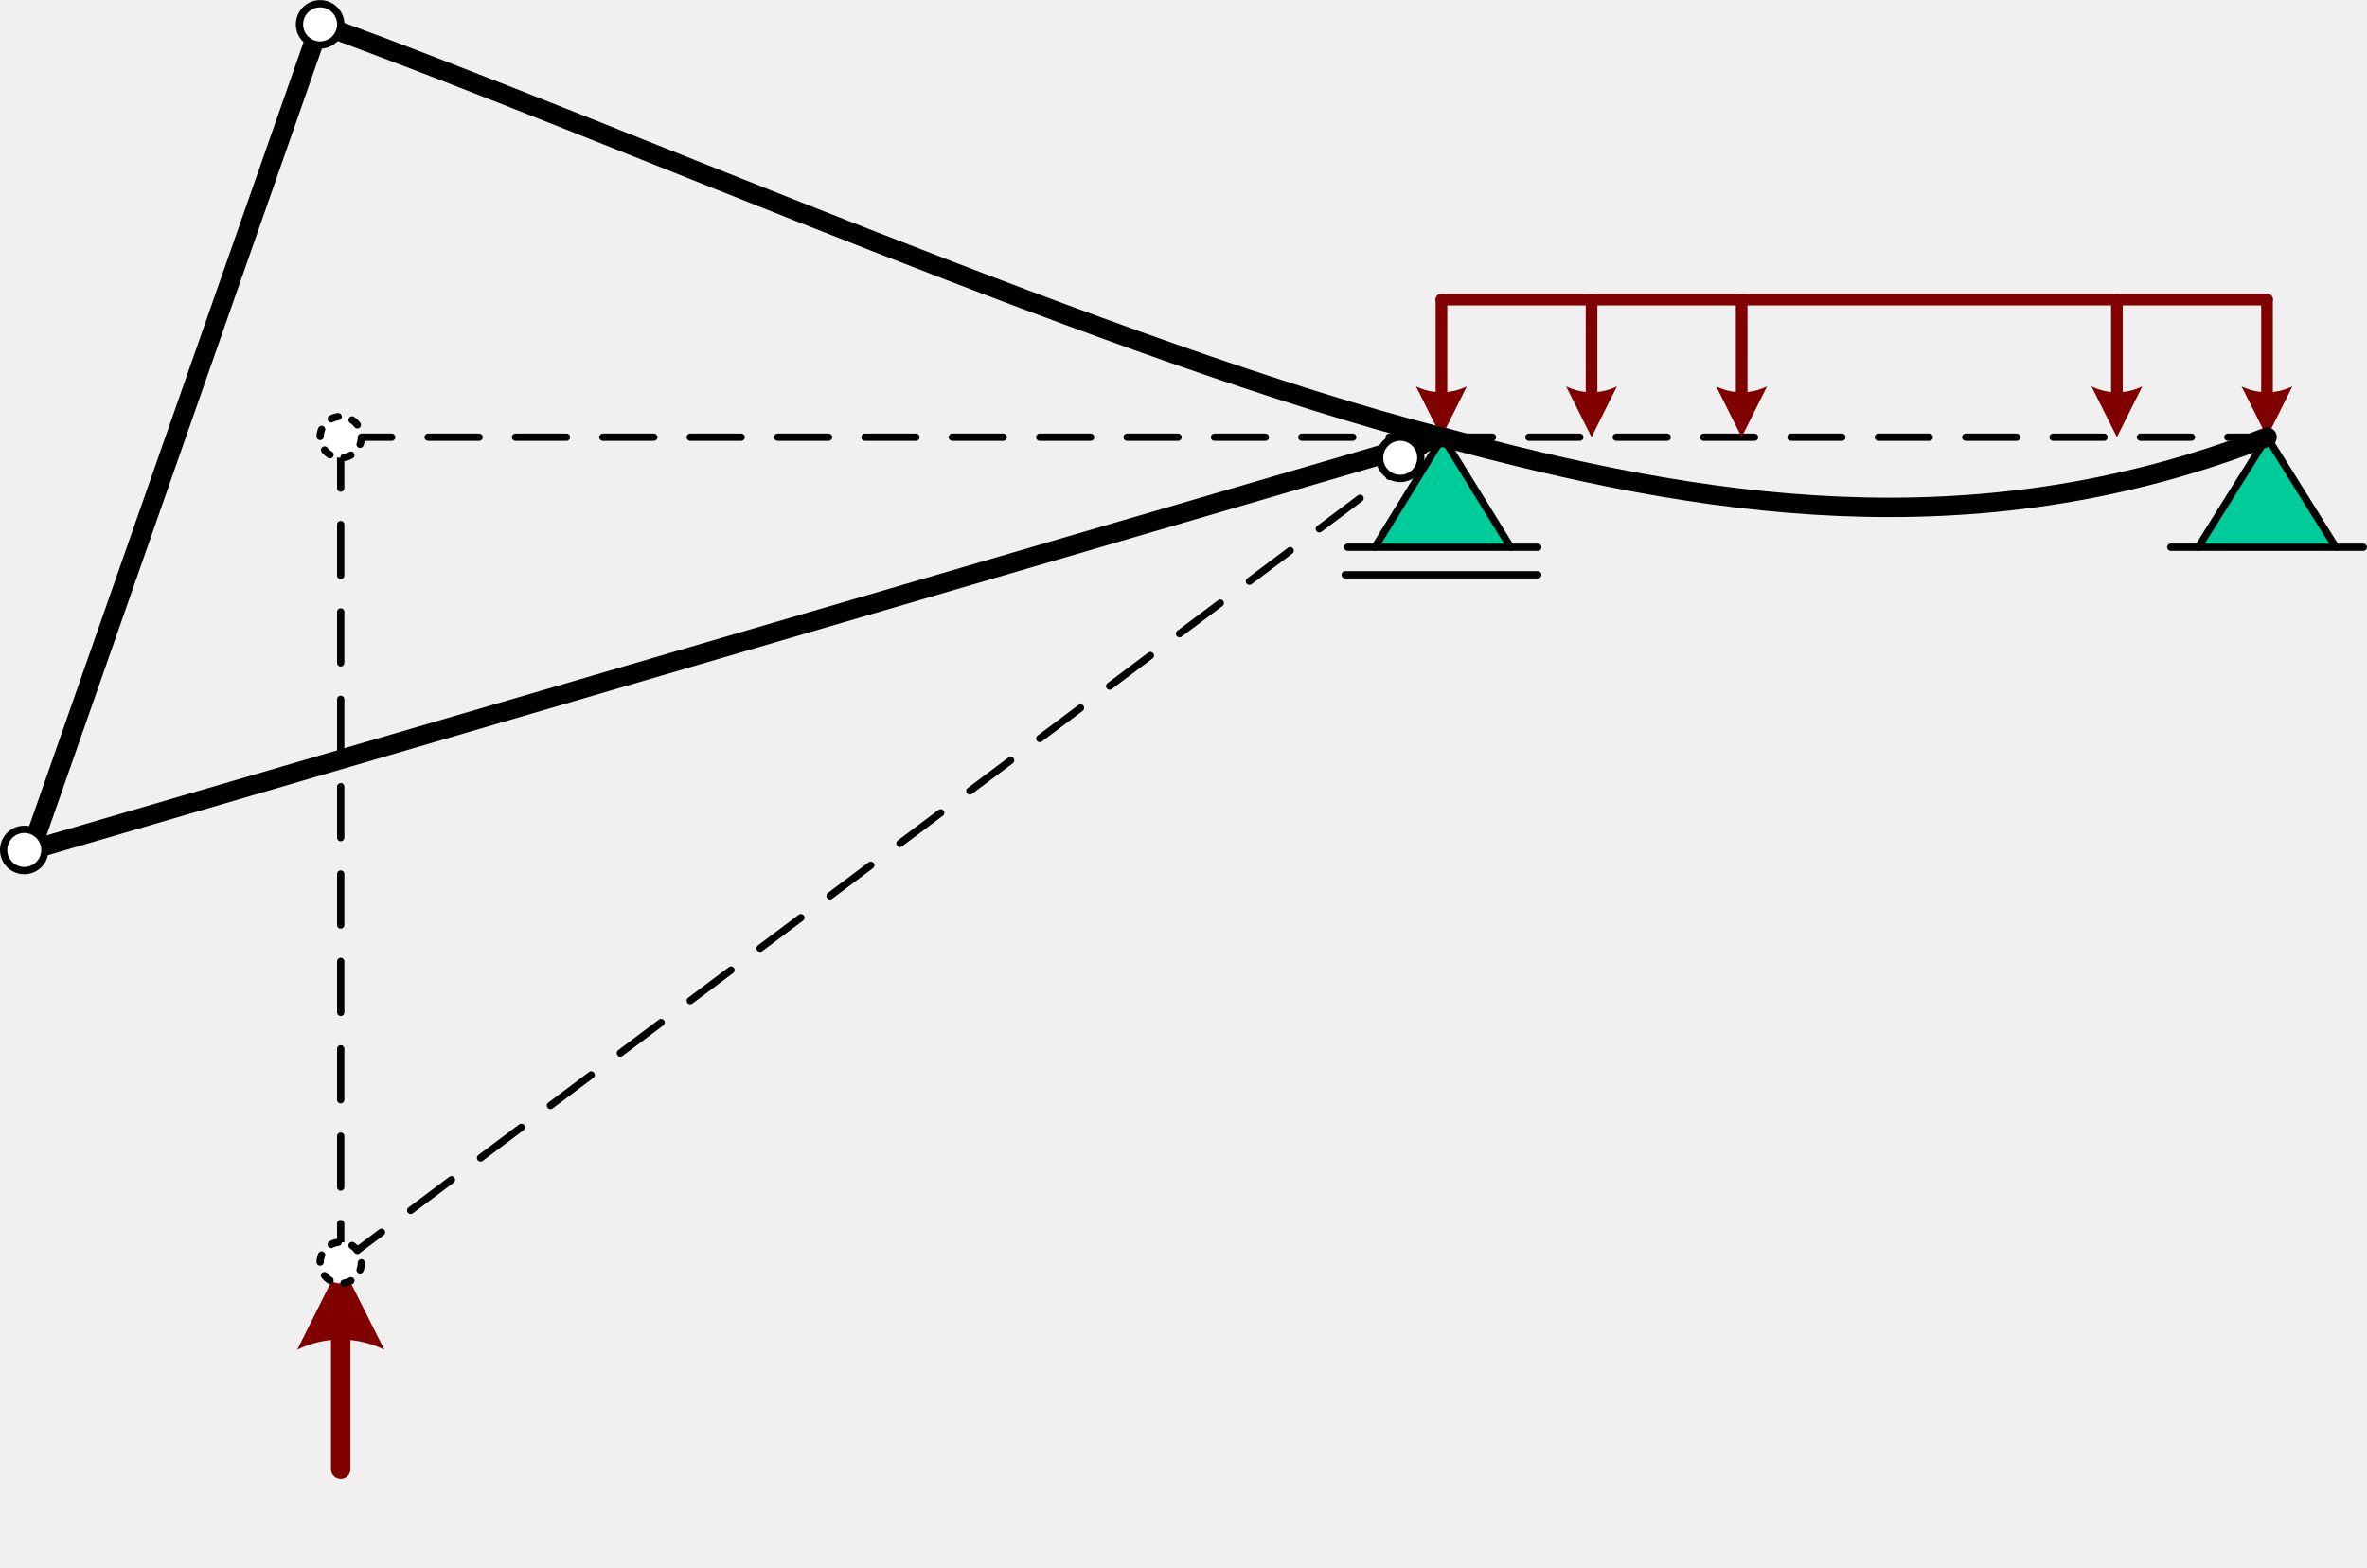
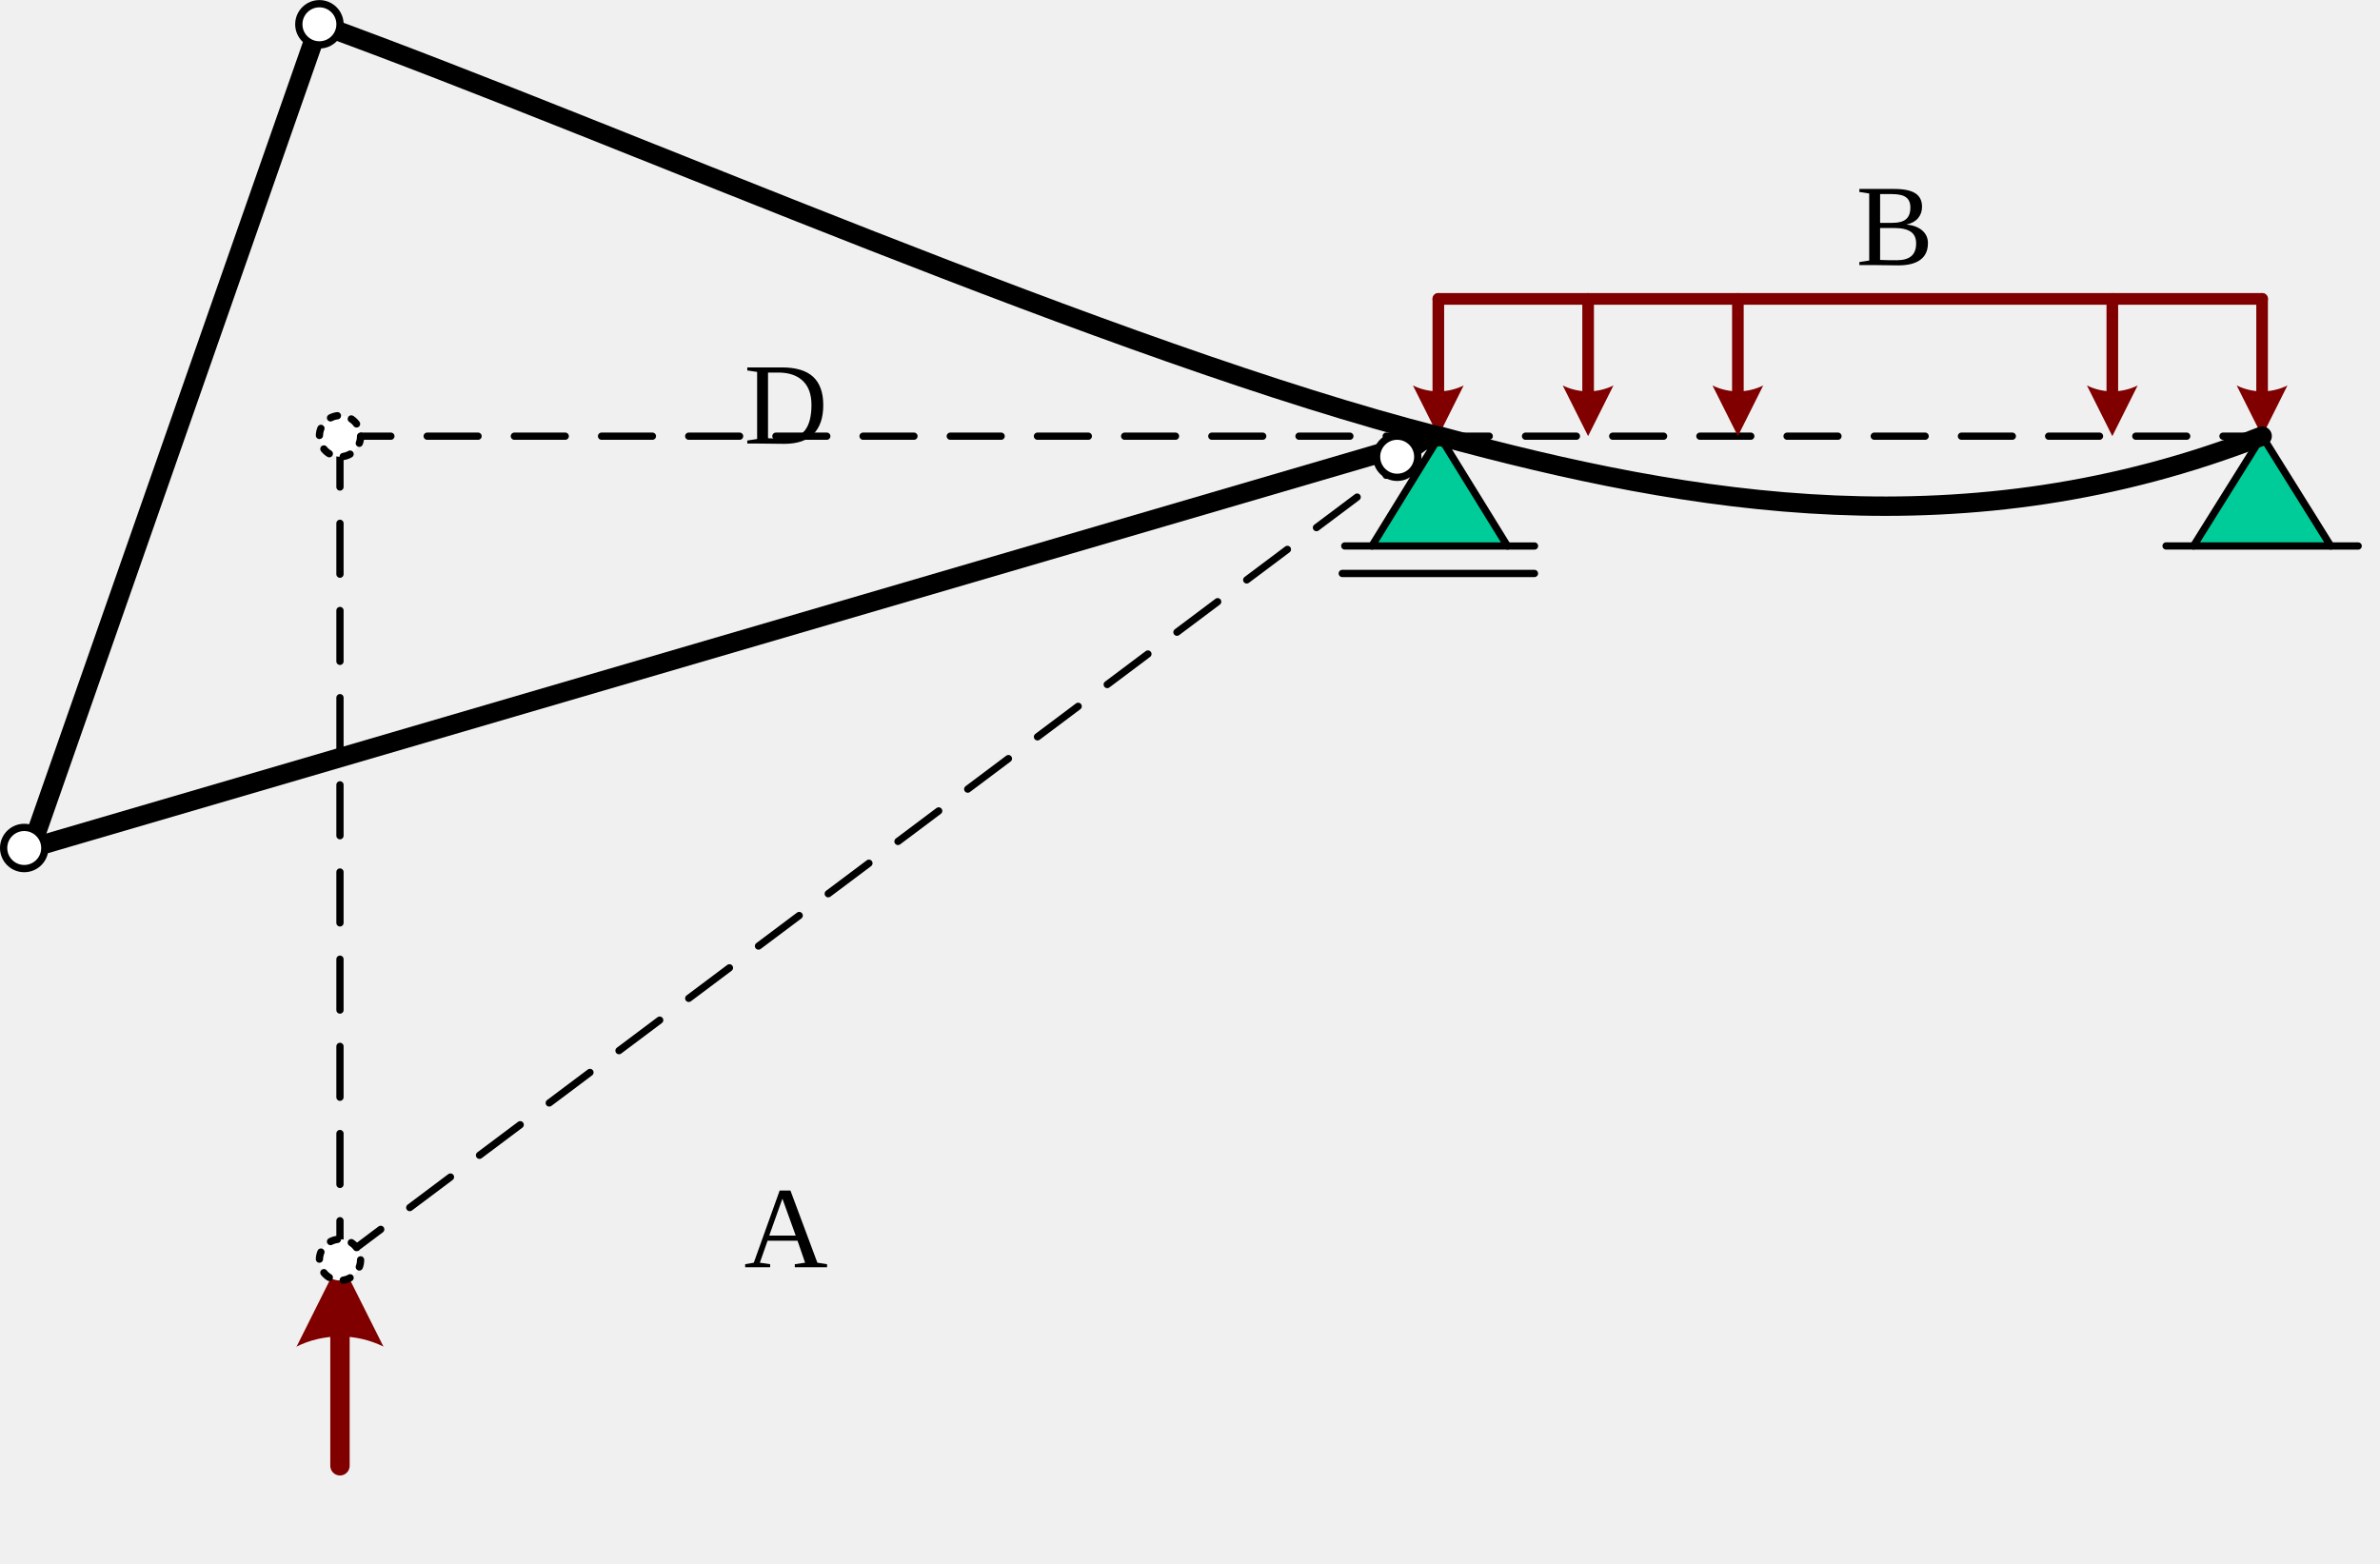
- <svg xmlns="http://www.w3.org/2000/svg" xmlns:ns1="http://schemas.microsoft.com/visio/2003/SVGExtensions/" xmlns:xlink="http://www.w3.org/1999/xlink" width="3.386in" height="2.242in" viewBox="0 0 243.821 161.427" xml:space="preserve" color-interpolation-filters="sRGB" class="st12">
+ <svg xmlns="http://www.w3.org/2000/svg" xmlns:ns1="http://schemas.microsoft.com/visio/2003/SVGExtensions/" xmlns:xlink="http://www.w3.org/1999/xlink" width="3.412in" height="2.242in" viewBox="0 0 245.692 161.427" xml:space="preserve" color-interpolation-filters="sRGB" class="st14">
  <ns1:documentProperties ns1:langID="1043" ns1:metric="true" ns1:viewMarkup="false" />
  <style type="text/css">
	
		.st1 {stroke:#000000;stroke-dasharray:5.25,3.75;stroke-linecap:round;stroke-linejoin:round;stroke-width:0.75}
		.st2 {fill:#00cc99;stroke:#000000;stroke-linecap:round;stroke-linejoin:round;stroke-width:0.75}
		.st3 {stroke:#000000;stroke-linecap:round;stroke-linejoin:round;stroke-width:0.75}
		.st4 {marker-start:url(#mrkr5-40);stroke:#800000;stroke-linecap:round;stroke-linejoin:round;stroke-width:2}
		.st5 {fill:#800000;fill-opacity:1;stroke:#800000;stroke-opacity:1;stroke-width:0.442}
		.st6 {marker-end:url(#mrkr5-47);stroke:#800000;stroke-linecap:round;stroke-linejoin:round;stroke-width:1.2}
		.st7 {fill:#800000;fill-opacity:1;stroke:#800000;stroke-opacity:1;stroke-width:0.455}
		.st8 {stroke:#800000;stroke-linecap:round;stroke-linejoin:round;stroke-width:1.2}
		.st9 {stroke:#000000;stroke-linecap:round;stroke-linejoin:round;stroke-width:2}
		.st10 {fill:#ffffff;stroke:#000000;stroke-linecap:round;stroke-linejoin:round;stroke-width:0.75}
		.st11 {fill:#ffffff;stroke:#000000;stroke-dasharray:0.75,1.5;stroke-linecap:round;stroke-linejoin:round;stroke-width:0.75}
- 		.st12 {fill:none;fill-rule:evenodd;font-size:12px;overflow:visible;stroke-linecap:square;stroke-miterlimit:3}
+ 		.st12 {fill:none;stroke:none;stroke-linecap:round;stroke-linejoin:round;stroke-width:0.24}
+ 		.st13 {fill:#000000;font-family:Times New Roman;font-size:1em}
+ 		.st14 {fill:none;fill-rule:evenodd;font-size:12px;overflow:visible;stroke-linecap:square;stroke-miterlimit:3}
	
	</style>
  <defs id="Markers">
    <g id="lend5">
      <path d="M 2 1 L 0 0 L 1.981 -0.993 C 1.672 -0.365 1.673 0.373 1.985 1 " style="stroke:none" />
    </g>
    <marker id="mrkr5-40" class="st5" ns1:arrowType="5" ns1:arrowSize="2" ns1:setback="3.775" refX="3.775" orient="auto" markerUnits="strokeWidth" overflow="visible">
      <use xlink:href="#lend5" transform="scale(2.26) " />
    </marker>
    <marker id="mrkr5-47" class="st7" ns1:arrowType="5" ns1:arrowSize="0" ns1:setback="3.85" refX="-3.85" orient="auto" markerUnits="strokeWidth" overflow="visible">
      <use xlink:href="#lend5" transform="scale(-2.2,-2.2) " />
    </marker>
  </defs>
  <g ns1:mID="0" ns1:index="1" ns1:groupContext="foregroundPage">
    <ns1:pageProperties ns1:drawingScale="0.0393701" ns1:pageScale="0.0393701" ns1:drawingUnits="24" ns1:shadowOffsetX="8.50394" ns1:shadowOffsetY="-8.50394" />
    <g id="shape4559-1" ns1:mID="4559" ns1:groupContext="shape" transform="translate(35.0994,-116.406)">
      <path d="M0 161.43 L113.39 161.43" class="st1" />
    </g>
    <g id="group4560-4" transform="translate(138.564,-102.233)" ns1:mID="4560" ns1:groupContext="group">
      <g id="group4561-5" transform="translate(0.261477,-2.83465)" ns1:mID="4561" ns1:groupContext="group">
        <g id="shape4562-6" ns1:mID="4562" ns1:groupContext="shape" transform="translate(2.79729,0)">
          <path d="M0 161.43 L13.99 161.43 L6.99 150.09 L0 161.43 Z" class="st2" />
        </g>
        <g id="shape4563-8" ns1:mID="4563" ns1:groupContext="shape" transform="translate(2.79729,322.854) rotate(180)">
          <path d="M0 161.43 L2.8 161.43" class="st3" />
        </g>
        <g id="shape4564-11" ns1:mID="4564" ns1:groupContext="shape" transform="translate(16.7838,0)">
          <path d="M0 161.43 L2.8 161.43" class="st3" />
        </g>
      </g>
      <g id="shape4565-14" ns1:mID="4565" ns1:groupContext="shape">
        <path d="M0 161.43 L19.84 161.43" class="st3" />
      </g>
    </g>
    <g id="shape4566-17" ns1:mID="4566" ns1:groupContext="shape" transform="translate(148.485,-116.406)">
      <path d="M0 161.43 L85.04 161.43" class="st1" />
    </g>
    <g id="group4567-20" transform="translate(223.603,-105.068)" ns1:mID="4567" ns1:groupContext="group">
      <g id="shape4568-21" ns1:mID="4568" ns1:groupContext="shape" transform="translate(2.83465,0)">
        <path d="M0 161.43 L14.17 161.43 L7.09 150.09 L0 161.43 Z" class="st2" />
      </g>
      <g id="shape4569-23" ns1:mID="4569" ns1:groupContext="shape" transform="translate(2.83465,322.854) rotate(180)">
        <path d="M0 161.43 L2.83 161.43" class="st3" />
      </g>
      <g id="shape4570-26" ns1:mID="4570" ns1:groupContext="shape" transform="translate(17.0079,0)">
        <path d="M0 161.43 L2.83 161.43" class="st3" />
      </g>
    </g>
    <g id="shape4571-29" ns1:mID="4571" ns1:groupContext="shape" transform="translate(196.526,45.0207) rotate(90)">
      <path d="M0 161.43 L85.04 161.43" class="st1" />
    </g>
    <g id="shape4572-32" ns1:mID="4572" ns1:groupContext="shape" transform="translate(-61.7568,0.918521) rotate(-36.8699)">
      <path d="M0 161.43 L141.73 161.43" class="st1" />
    </g>
    <g id="shape4576-35" ns1:mID="4576" ns1:groupContext="shape" transform="translate(196.526,130.06) rotate(90)">
      <path d="M7.55 161.43 L7.91 161.43 L21.26 161.43" class="st4" />
    </g>
    <g id="group4581-41" transform="translate(148.485,-116.406)" ns1:mID="4581" ns1:groupContext="group">
      <g id="shape4582-42" ns1:mID="4582" ns1:groupContext="shape" transform="translate(161.427,147.254) rotate(90)">
        <path d="M0 161.43 L9.55 161.43" class="st6" />
      </g>
      <g id="shape4583-48" ns1:mID="4583" ns1:groupContext="shape" transform="translate(1.59872E-14,-14.1732)">
        <path d="M0 161.43 L85.04 161.43" class="st8" />
      </g>
      <g id="shape4584-51" ns1:mID="4584" ns1:groupContext="shape" transform="translate(176.889,147.254) rotate(90)">
        <path d="M0 161.43 L9.55 161.43" class="st6" />
      </g>
      <g id="shape4585-56" ns1:mID="4585" ns1:groupContext="shape" transform="translate(192.35,147.254) rotate(90)">
        <path d="M0 161.43 L9.55 161.43" class="st6" />
      </g>
      <g id="shape4586-61" ns1:mID="4586" ns1:groupContext="shape" transform="translate(246.466,147.254) rotate(90)">
        <path d="M0 161.43 L9.55 161.43" class="st6" />
      </g>
      <g id="shape4587-66" ns1:mID="4587" ns1:groupContext="shape" transform="translate(231.005,147.254) rotate(90)">
        <path d="M0 161.43 L9.55 161.43" class="st6" />
      </g>
    </g>
    <g id="shape4588-71" ns1:mID="4588" ns1:groupContext="shape" transform="translate(148.616,-109.284)">
      <path d="M0 154.3 C26.09 161.39 54.44 166.21 84.91 154.3" class="st9" />
    </g>
    <g id="shape4594-74" ns1:mID="4594" ns1:groupContext="shape" transform="translate(92.722,196.51) rotate(-159.791)">
      <path d="M0 161.43 C34.19 157.9 89.91 161.56 123.09 161.43" class="st9" />
    </g>
    <g id="shape4595-77" ns1:mID="4595" ns1:groupContext="shape" transform="translate(-42.135,-67.3871) rotate(-16.3138)">
      <path d="M0 161.43 L151.37 161.43" class="st9" />
    </g>
    <g id="shape4596-80" ns1:mID="4596" ns1:groupContext="shape" transform="translate(185.338,55.8286) rotate(109.29)">
      <path d="M0 161.43 L90.1 161.43" class="st9" />
    </g>
    <g id="shape4599-83" ns1:mID="4599" ns1:groupContext="shape" transform="translate(0.375,-71.7606)">
      <ellipse cx="2.126" cy="159.301" rx="2.126" ry="2.126" class="st10" />
    </g>
    <g id="shape4600-85" ns1:mID="4600" ns1:groupContext="shape" transform="translate(32.9734,-114.28)">
      <ellipse cx="2.126" cy="159.301" rx="2.126" ry="2.126" class="st11" />
    </g>
    <g id="shape4601-87" ns1:mID="4601" ns1:groupContext="shape" transform="translate(32.9734,-29.2409)">
      <ellipse cx="2.126" cy="159.301" rx="2.126" ry="2.126" class="st11" />
    </g>
    <g id="shape4575-89" ns1:mID="4575" ns1:groupContext="shape" transform="translate(30.8474,-156.8)">
      <ellipse cx="2.126" cy="159.301" rx="2.126" ry="2.126" class="st10" />
    </g>
    <g id="shape4574-91" ns1:mID="4574" ns1:groupContext="shape" transform="translate(142.107,-112.154)">
      <ellipse cx="2.126" cy="159.301" rx="2.126" ry="2.126" class="st10" />
    </g>
+     <g id="shape4960-93" ns1:mID="4960" ns1:groupContext="shape" transform="translate(18.8002,-27.1149)">
+       <ns1:textBlock ns1:margins="rect(4,4,4,4)" ns1:tabSpace="42.5197" />
+       <ns1:textRect cx="7.087" cy="154.34" width="14.18" height="14.173" />
+       <rect x="0" y="147.254" width="14.173" height="14.173" class="st12" />
+       <text x="4" y="157.94" class="st13" ns1:langID="1043">
+         <ns1:paragraph ns1:horizAlign="1" />
+         <ns1:tabList />A</text>
+     </g>
+     <g id="shape4961-96" ns1:mID="4961" ns1:groupContext="shape" transform="translate(133.603,-130.579)">
+       <ns1:textBlock ns1:margins="rect(4,4,4,4)" ns1:tabSpace="42.5197" />
+       <ns1:textRect cx="7.087" cy="154.34" width="14.18" height="14.173" />
+       <rect x="0" y="147.254" width="14.173" height="14.173" class="st12" />
+       <text x="4" y="157.94" class="st13" ns1:langID="1043">
+         <ns1:paragraph ns1:horizAlign="1" />
+         <ns1:tabList />B</text>
+     </g>
+     <g id="shape4962-99" ns1:mID="4962" ns1:groupContext="shape" transform="translate(231.399,-112.154)">
+       <ns1:textBlock ns1:margins="rect(4,4,4,4)" ns1:tabSpace="42.5197" />
+       <ns1:textRect cx="7.087" cy="154.34" width="14.18" height="14.173" />
+       <rect x="0" y="147.254" width="14.173" height="14.173" class="st12" />
+       <text x="4" y="157.94" class="st13" ns1:langID="1043">
+         <ns1:paragraph ns1:horizAlign="1" />
+         <ns1:tabList />C</text>
+     </g>
+     <g id="shape4963-102" ns1:mID="4963" ns1:groupContext="shape" transform="translate(18.8002,-112.154)">
+       <ns1:textBlock ns1:margins="rect(4,4,4,4)" ns1:tabSpace="42.5197" />
+       <ns1:textRect cx="7.087" cy="154.34" width="14.18" height="14.173" />
+       <rect x="0" y="147.254" width="14.173" height="14.173" class="st12" />
+       <text x="4" y="157.94" class="st13" ns1:langID="1043">
+         <ns1:paragraph ns1:horizAlign="1" />
+         <ns1:tabList />D</text>
+     </g>
  </g>
</svg>
